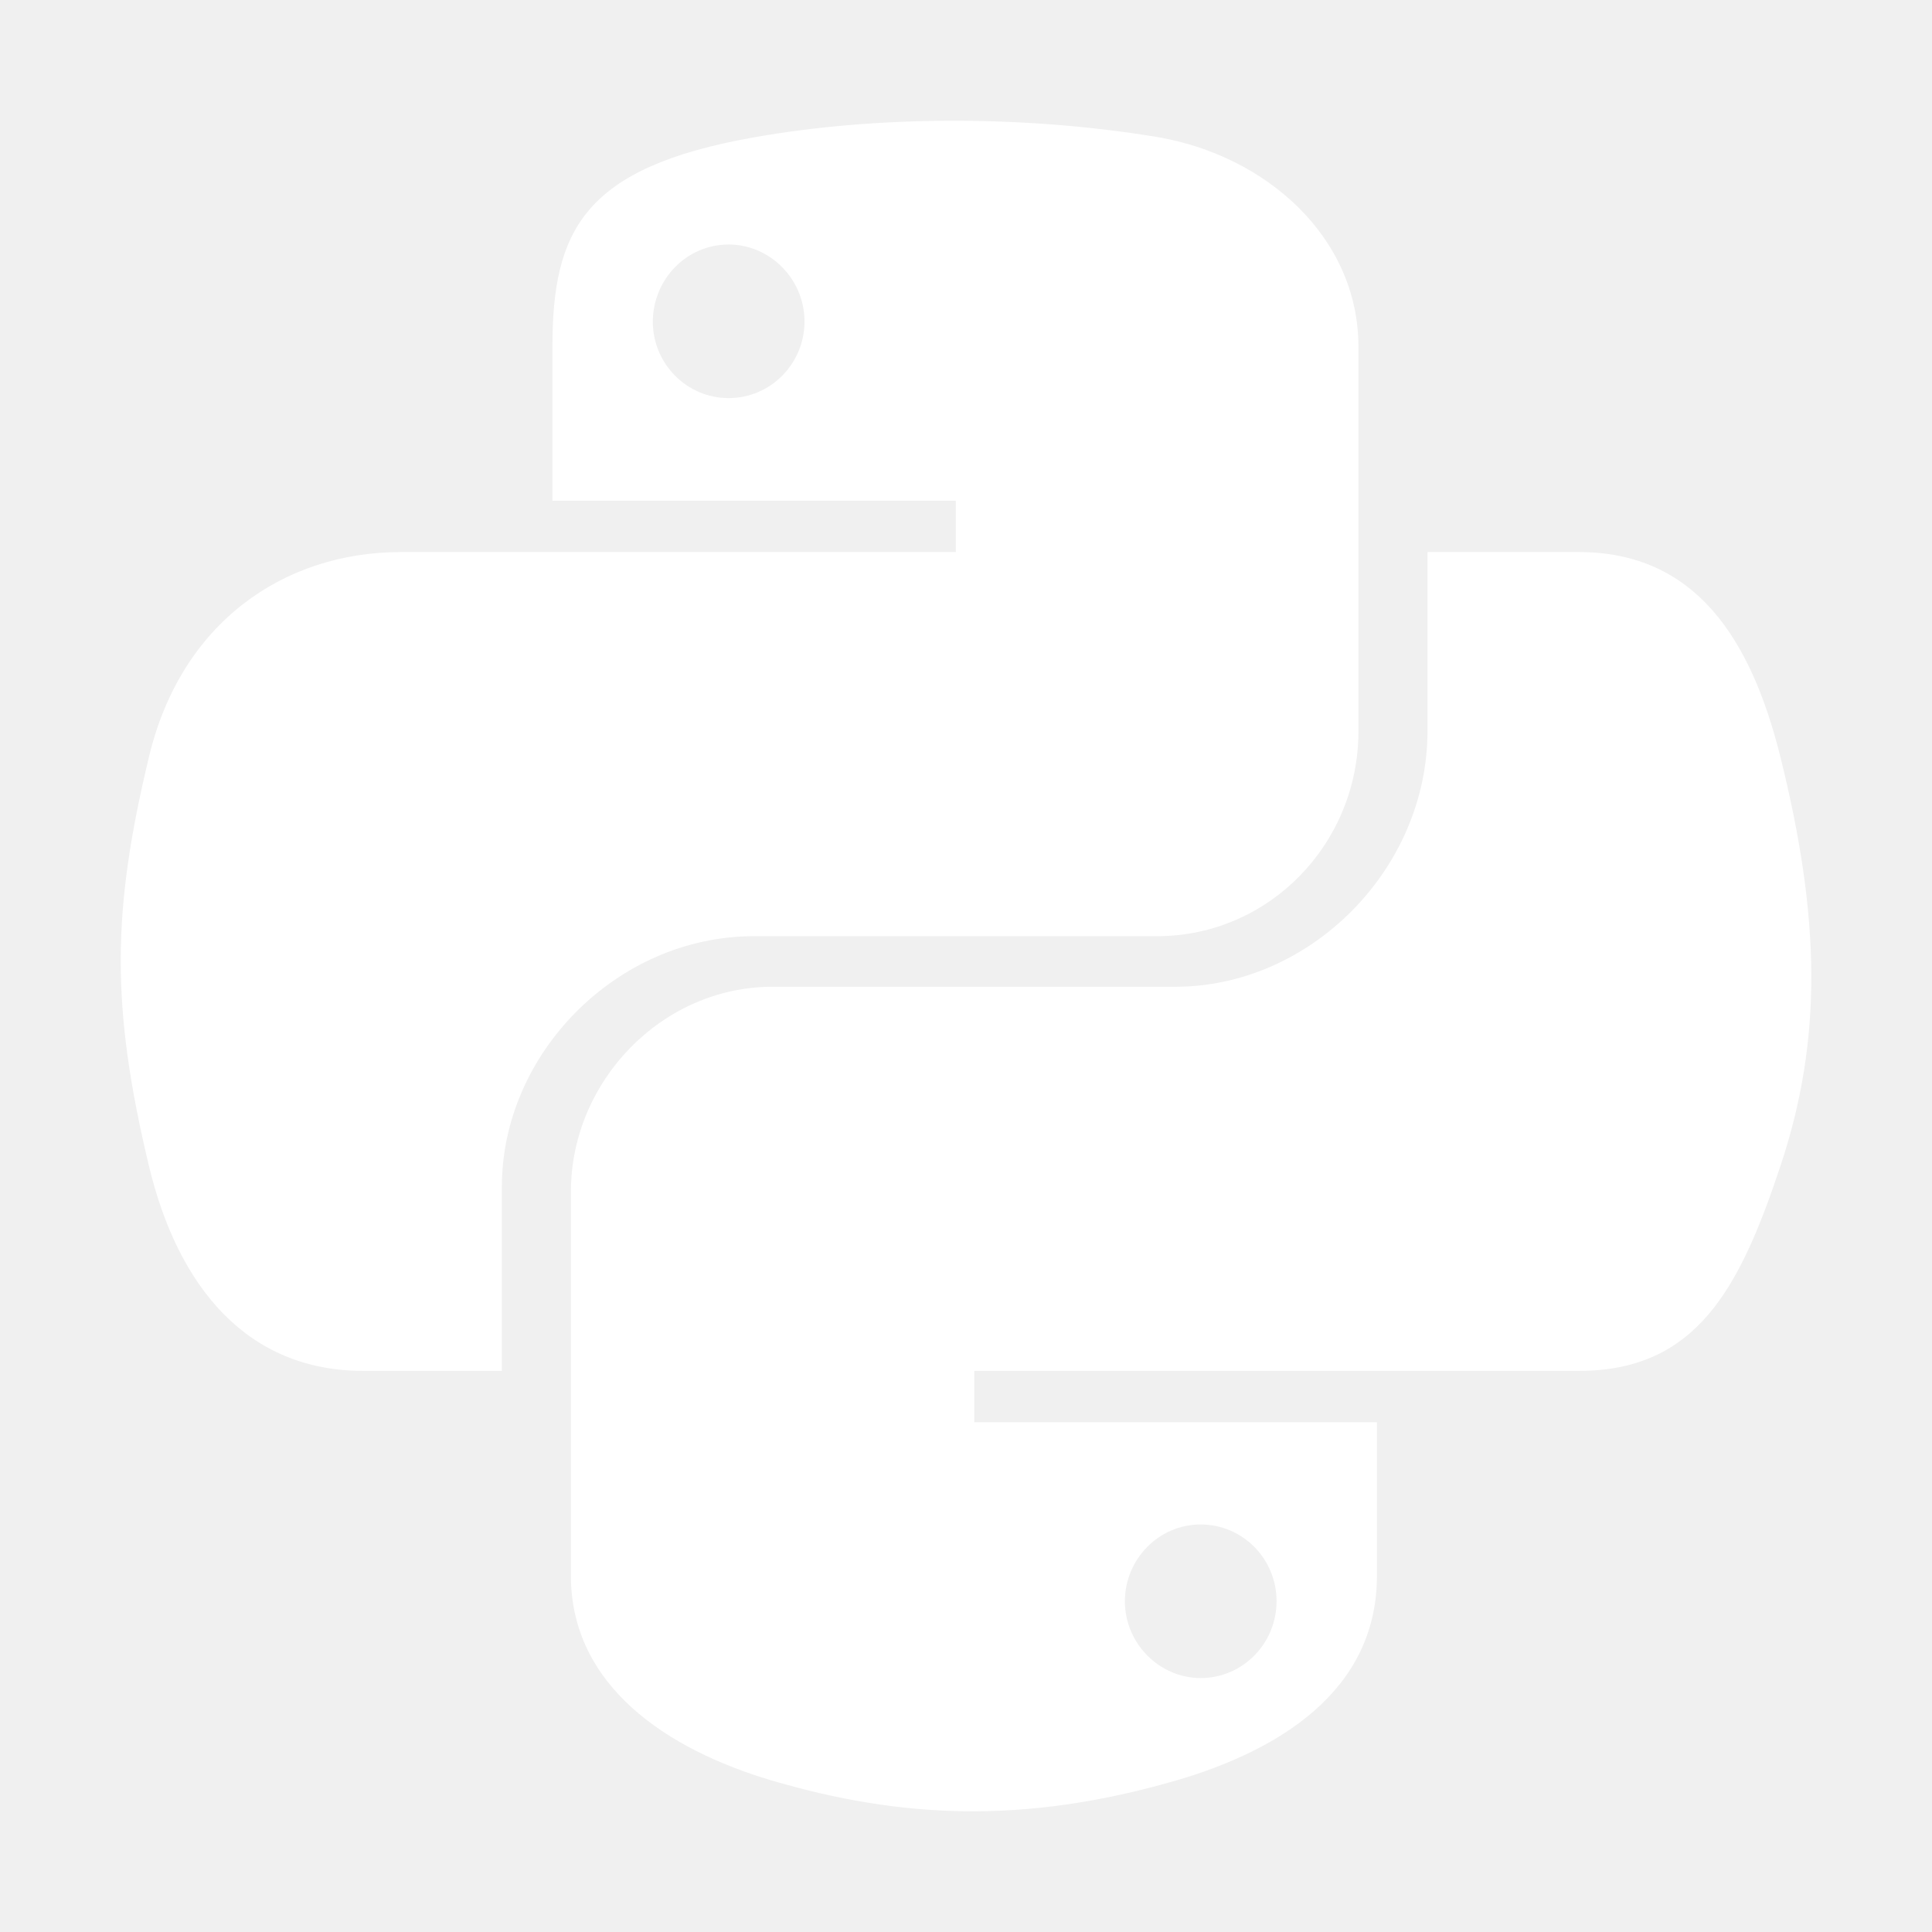
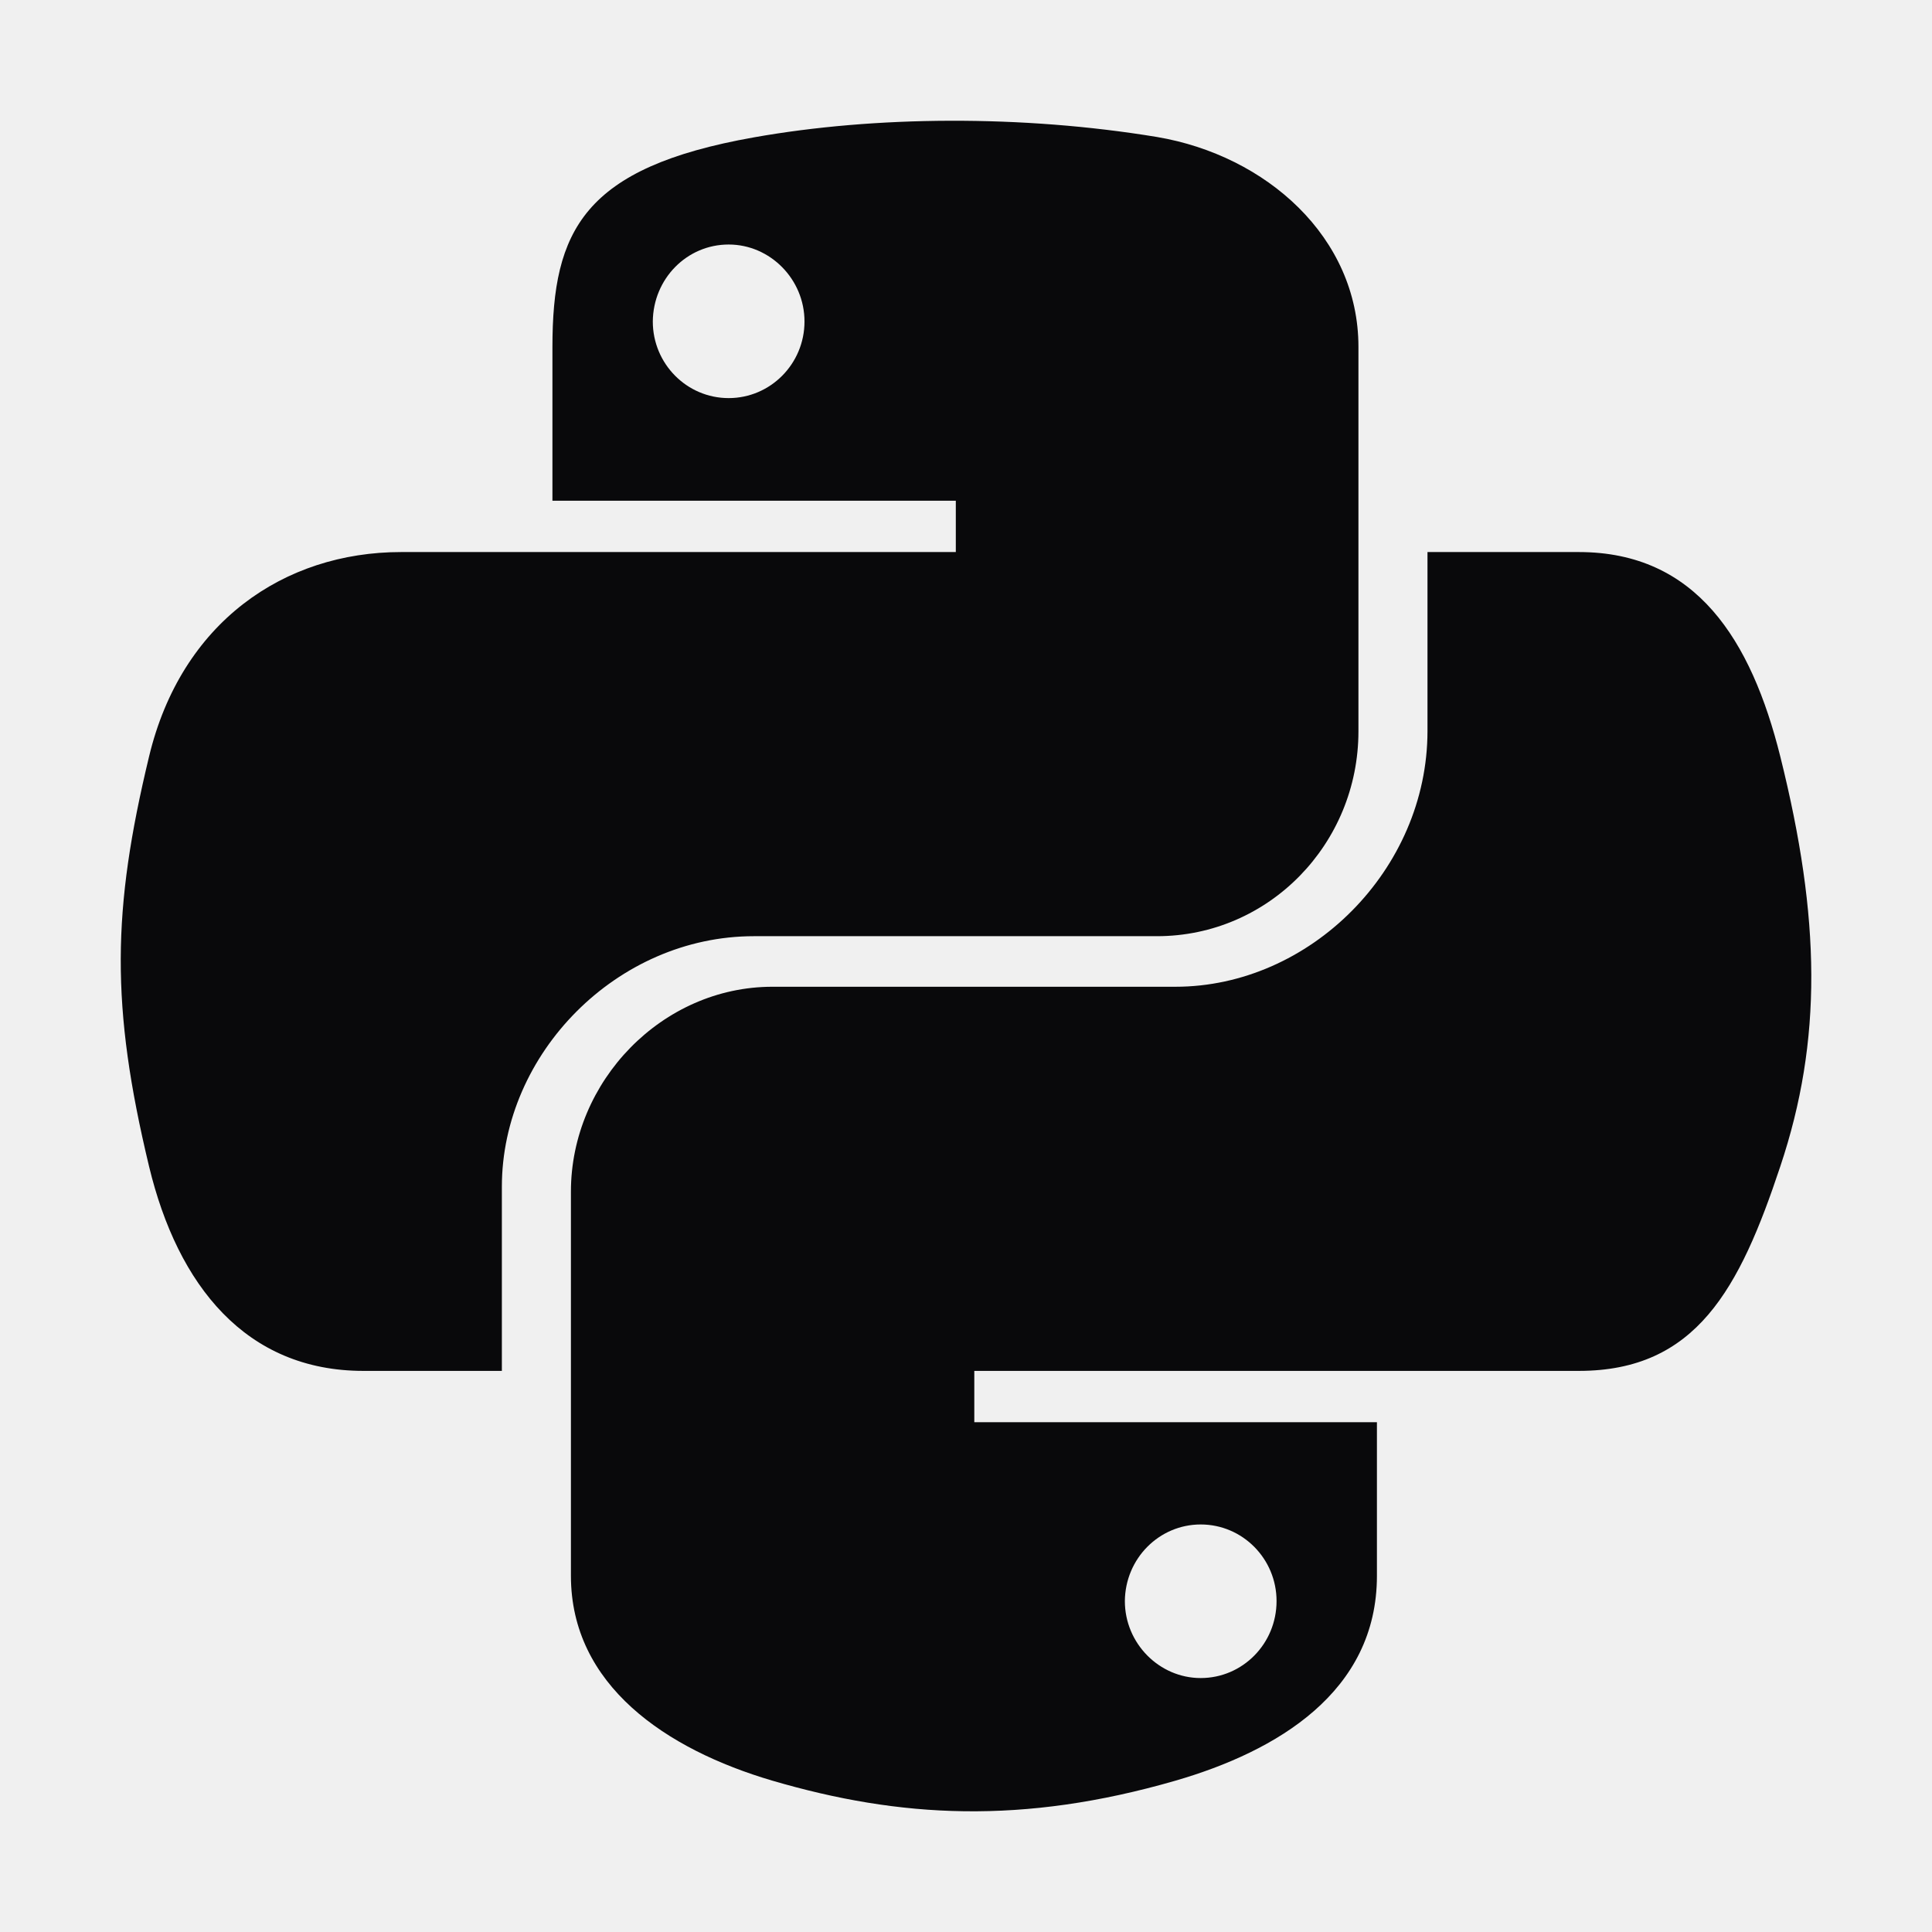
<svg xmlns="http://www.w3.org/2000/svg" width="40" height="40" viewBox="0 0 448 512">
-   <path fill="#ffffff" d="M439.8 200.5c-7.7-30.9-22.3-54.2-53.4-54.2h-40.1v47.4c0 36.8-31.2 67.8-66.8 67.8H172.7c-29.2 0-53.4 25-53.4 54.3v101.8c0 29 25.2 46 53.4 54.3c33.8 9.9 66.3 11.7 106.8 0c26.9-7.8 53.4-23.5 53.4-54.3v-40.7H226.2v-13.6h160.2c31.1 0 42.6-21.7 53.4-54.2c11.2-33.5 10.7-65.7 0-108.6zM286.2 404c11.1 0 20.1 9.1 20.1 20.3c0 11.3-9 20.4-20.1 20.4c-11 0-20.1-9.2-20.1-20.4c.1-11.3 9.1-20.3 20.1-20.3zM167.8 248.1h106.8c29.7 0 53.4-24.5 53.4-54.3V91.9c0-29-24.4-50.7-53.4-55.6c-35.8-5.9-74.7-5.6-106.8.1c-45.2 8-53.4 24.7-53.4 55.6v40.7h106.9v13.6h-147c-31.1 0-58.3 18.7-66.8 54.2c-9.8 40.7-10.2 66.1 0 108.6c7.6 31.6 25.7 54.2 56.8 54.2H101v-48.8c0-35.3 30.5-66.4 66.8-66.4zm-6.7-142.6c-11.1 0-20.1-9.1-20.1-20.3c.1-11.3 9-20.4 20.1-20.4c11 0 20.1 9.2 20.1 20.4s-9 20.3-20.1 20.3z" style="fill: rgb(255, 255, 255);" />
+   <path fill="#09090b" d="M439.8 200.5c-7.7-30.9-22.3-54.2-53.4-54.2h-40.1v47.4c0 36.8-31.2 67.8-66.8 67.8H172.7c-29.2 0-53.4 25-53.4 54.3v101.8c0 29 25.2 46 53.4 54.3c33.8 9.9 66.3 11.7 106.8 0c26.9-7.8 53.4-23.5 53.4-54.3v-40.7H226.2v-13.6h160.2c31.1 0 42.6-21.7 53.4-54.2c11.2-33.5 10.7-65.7 0-108.6zM286.2 404c11.1 0 20.1 9.1 20.1 20.3c0 11.3-9 20.4-20.1 20.4c-11 0-20.1-9.2-20.1-20.4c.1-11.3 9.1-20.3 20.1-20.3zM167.8 248.1h106.8c29.7 0 53.4-24.5 53.4-54.3V91.9c0-29-24.4-50.7-53.4-55.6c-35.8-5.9-74.7-5.6-106.8.1c-45.2 8-53.4 24.7-53.4 55.6v40.7h106.9v13.6h-147c-31.1 0-58.3 18.7-66.8 54.2c-9.8 40.7-10.2 66.1 0 108.6c7.6 31.6 25.7 54.2 56.8 54.2H101v-48.8c0-35.3 30.5-66.4 66.8-66.4zm-6.7-142.6c-11.1 0-20.1-9.1-20.1-20.3c.1-11.3 9-20.4 20.1-20.4c11 0 20.1 9.2 20.1 20.4s-9 20.3-20.1 20.3z" />
</svg>
